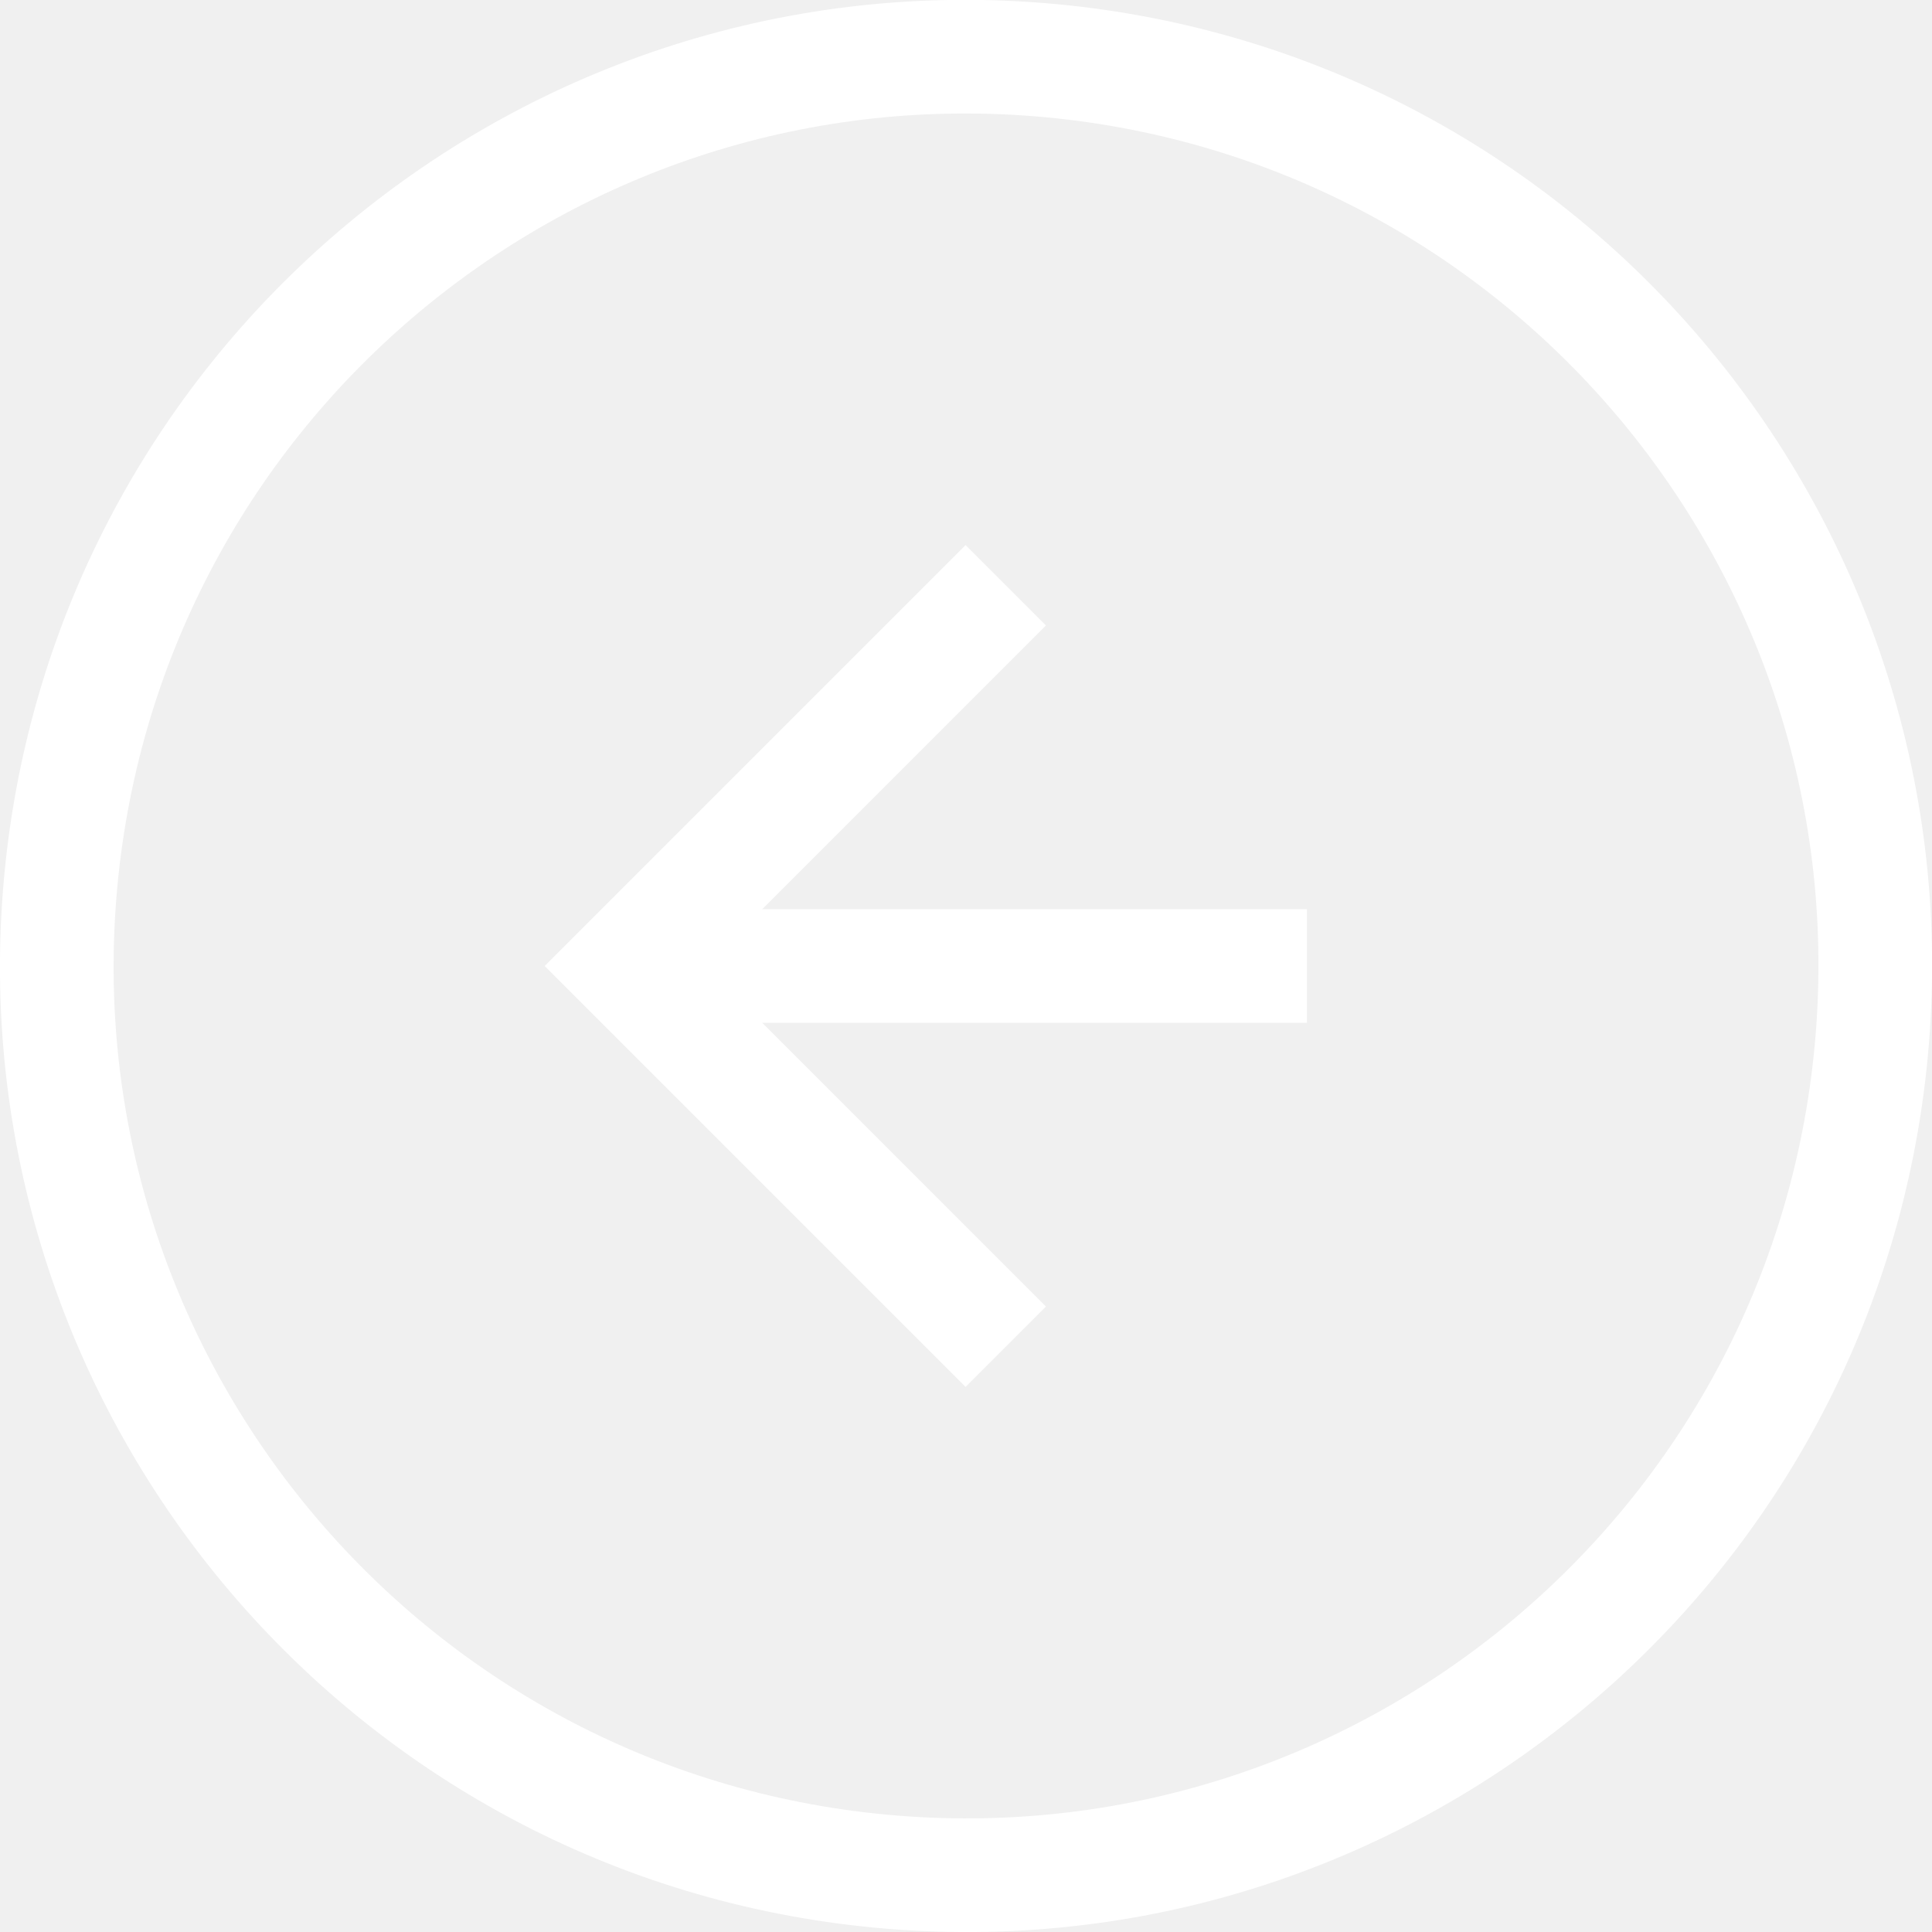
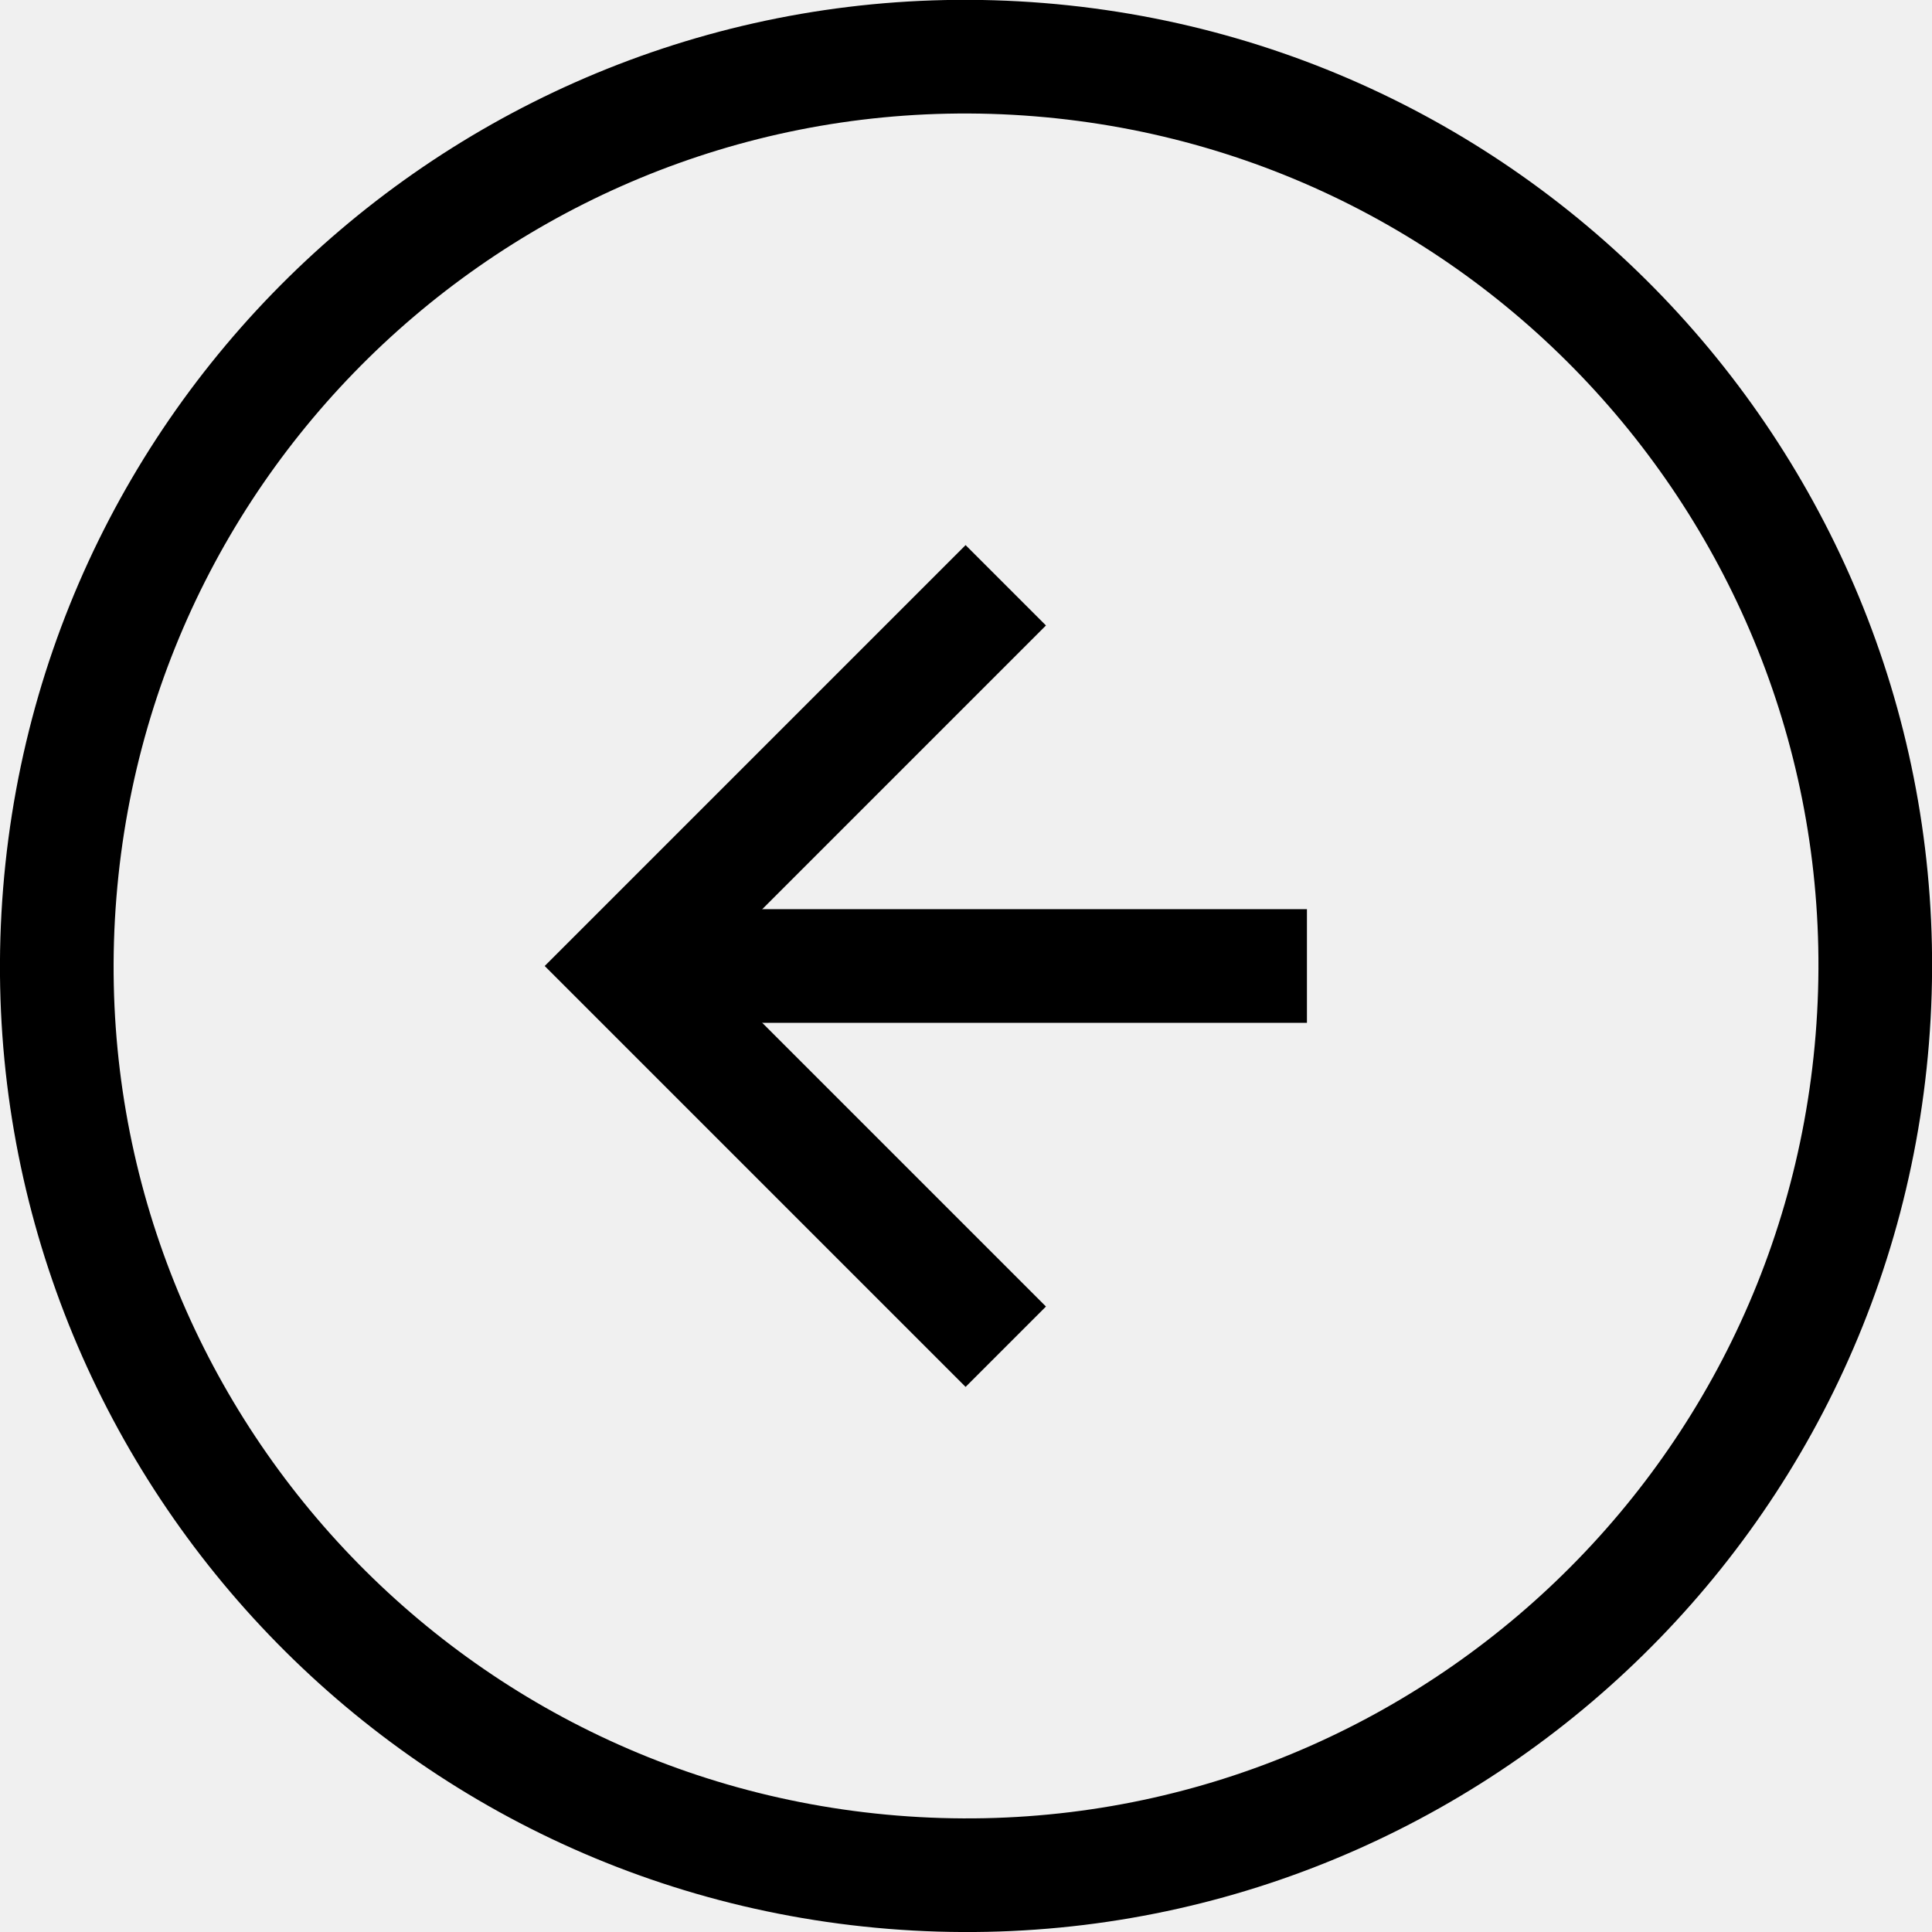
<svg xmlns="http://www.w3.org/2000/svg" width="34" height="34" viewBox="0 0 34 34" fill="none">
  <g clip-path="url(#clip0_124_22)">
-     <path d="M32.949 18.287C33.66 9.479 27.096 1.762 18.288 1.05C9.48 0.339 1.763 6.903 1.052 15.712C0.341 24.52 6.905 32.237 15.713 32.948C24.521 33.659 32.238 27.095 32.949 18.287Z" stroke="#fff" stroke-width="2" stroke-miterlimit="10" />
-     <path d="M17.7 23.7L11 17L17.7 10.3" stroke="#fff" stroke-width="2" stroke-miterlimit="10" />
-     <path d="M11 17H23" stroke="#fff" stroke-width="2" stroke-miterlimit="10" />
+     <path d="M32.949 18.287C33.66 9.479 27.096 1.762 18.288 1.05C9.48 0.339 1.763 6.903 1.052 15.712C0.341 24.52 6.905 32.237 15.713 32.948C24.521 33.659 32.238 27.095 32.949 18.287Z" stroke="currentColor" stroke-width="2" stroke-miterlimit="10" />
+     <path d="M17.7 23.7L11 17L17.7 10.3" stroke="currentColor" stroke-width="2" stroke-miterlimit="10" />
+     <path d="M11 17H23" stroke="currentColor" stroke-width="2" stroke-miterlimit="10" />
  </g>
  <defs>
    <clipPath id="clip0_124_22">
      <rect width="34" height="34" fill="white" />
    </clipPath>
  </defs>
</svg>
